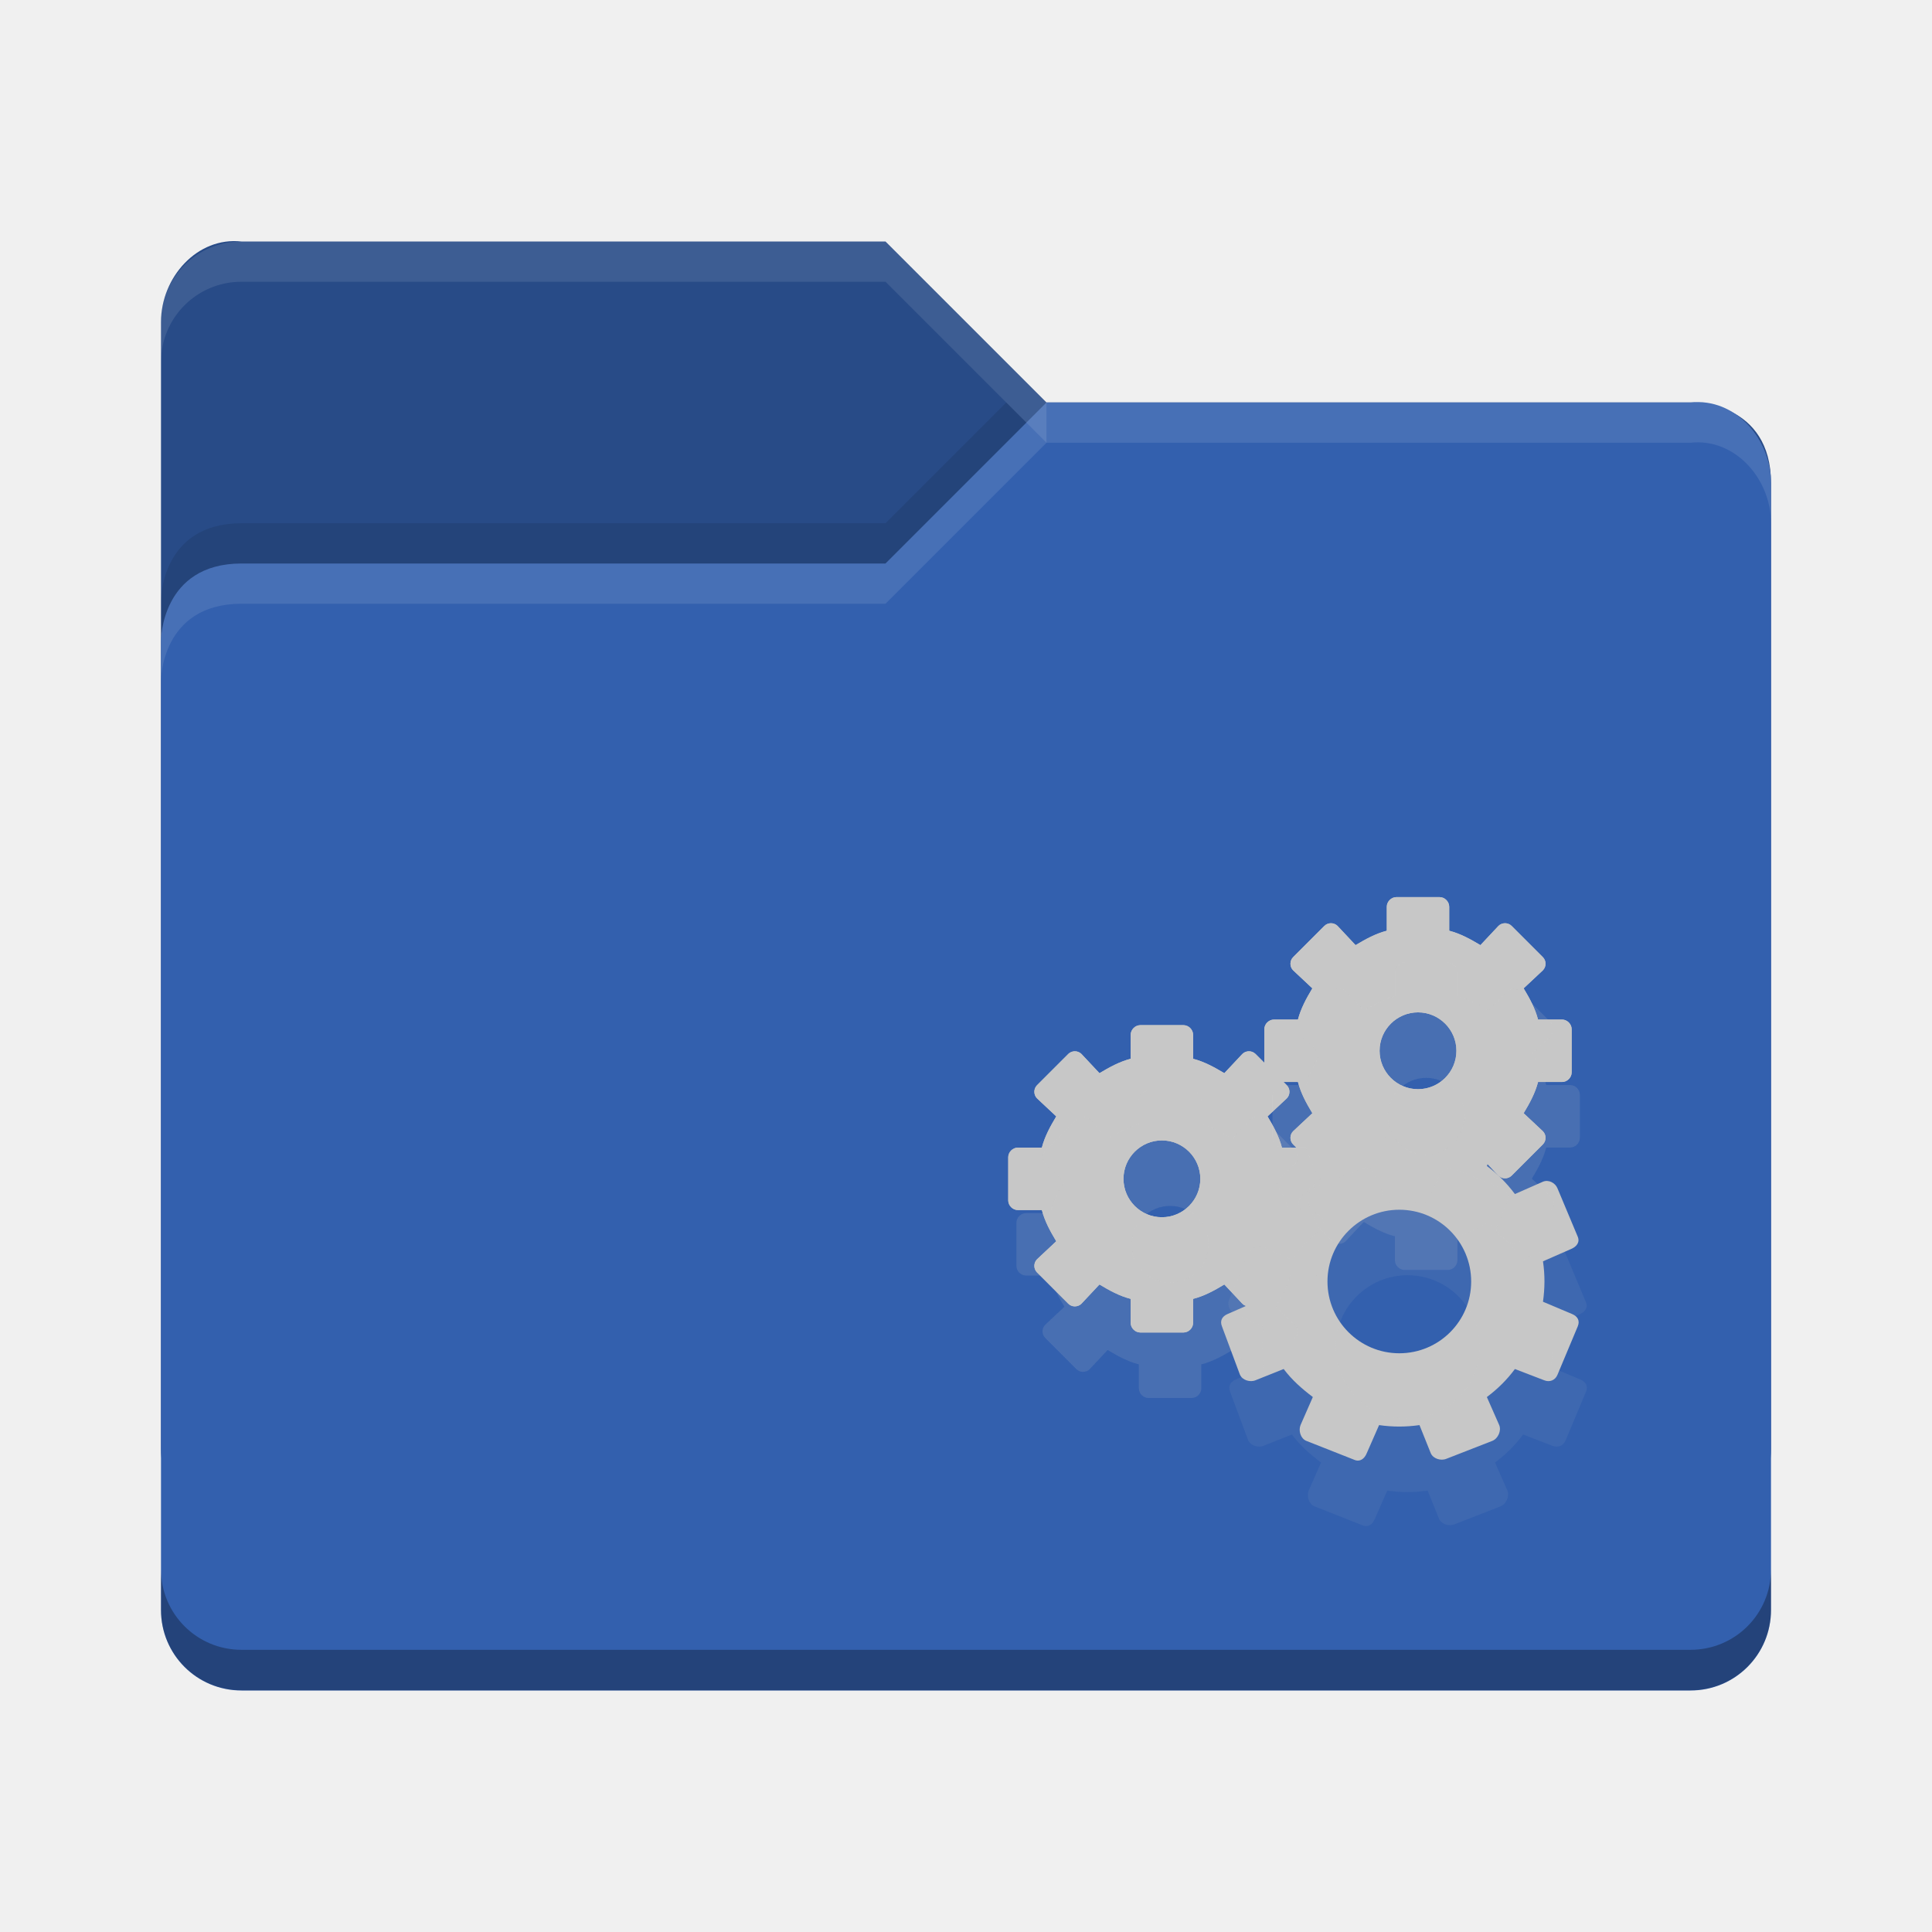
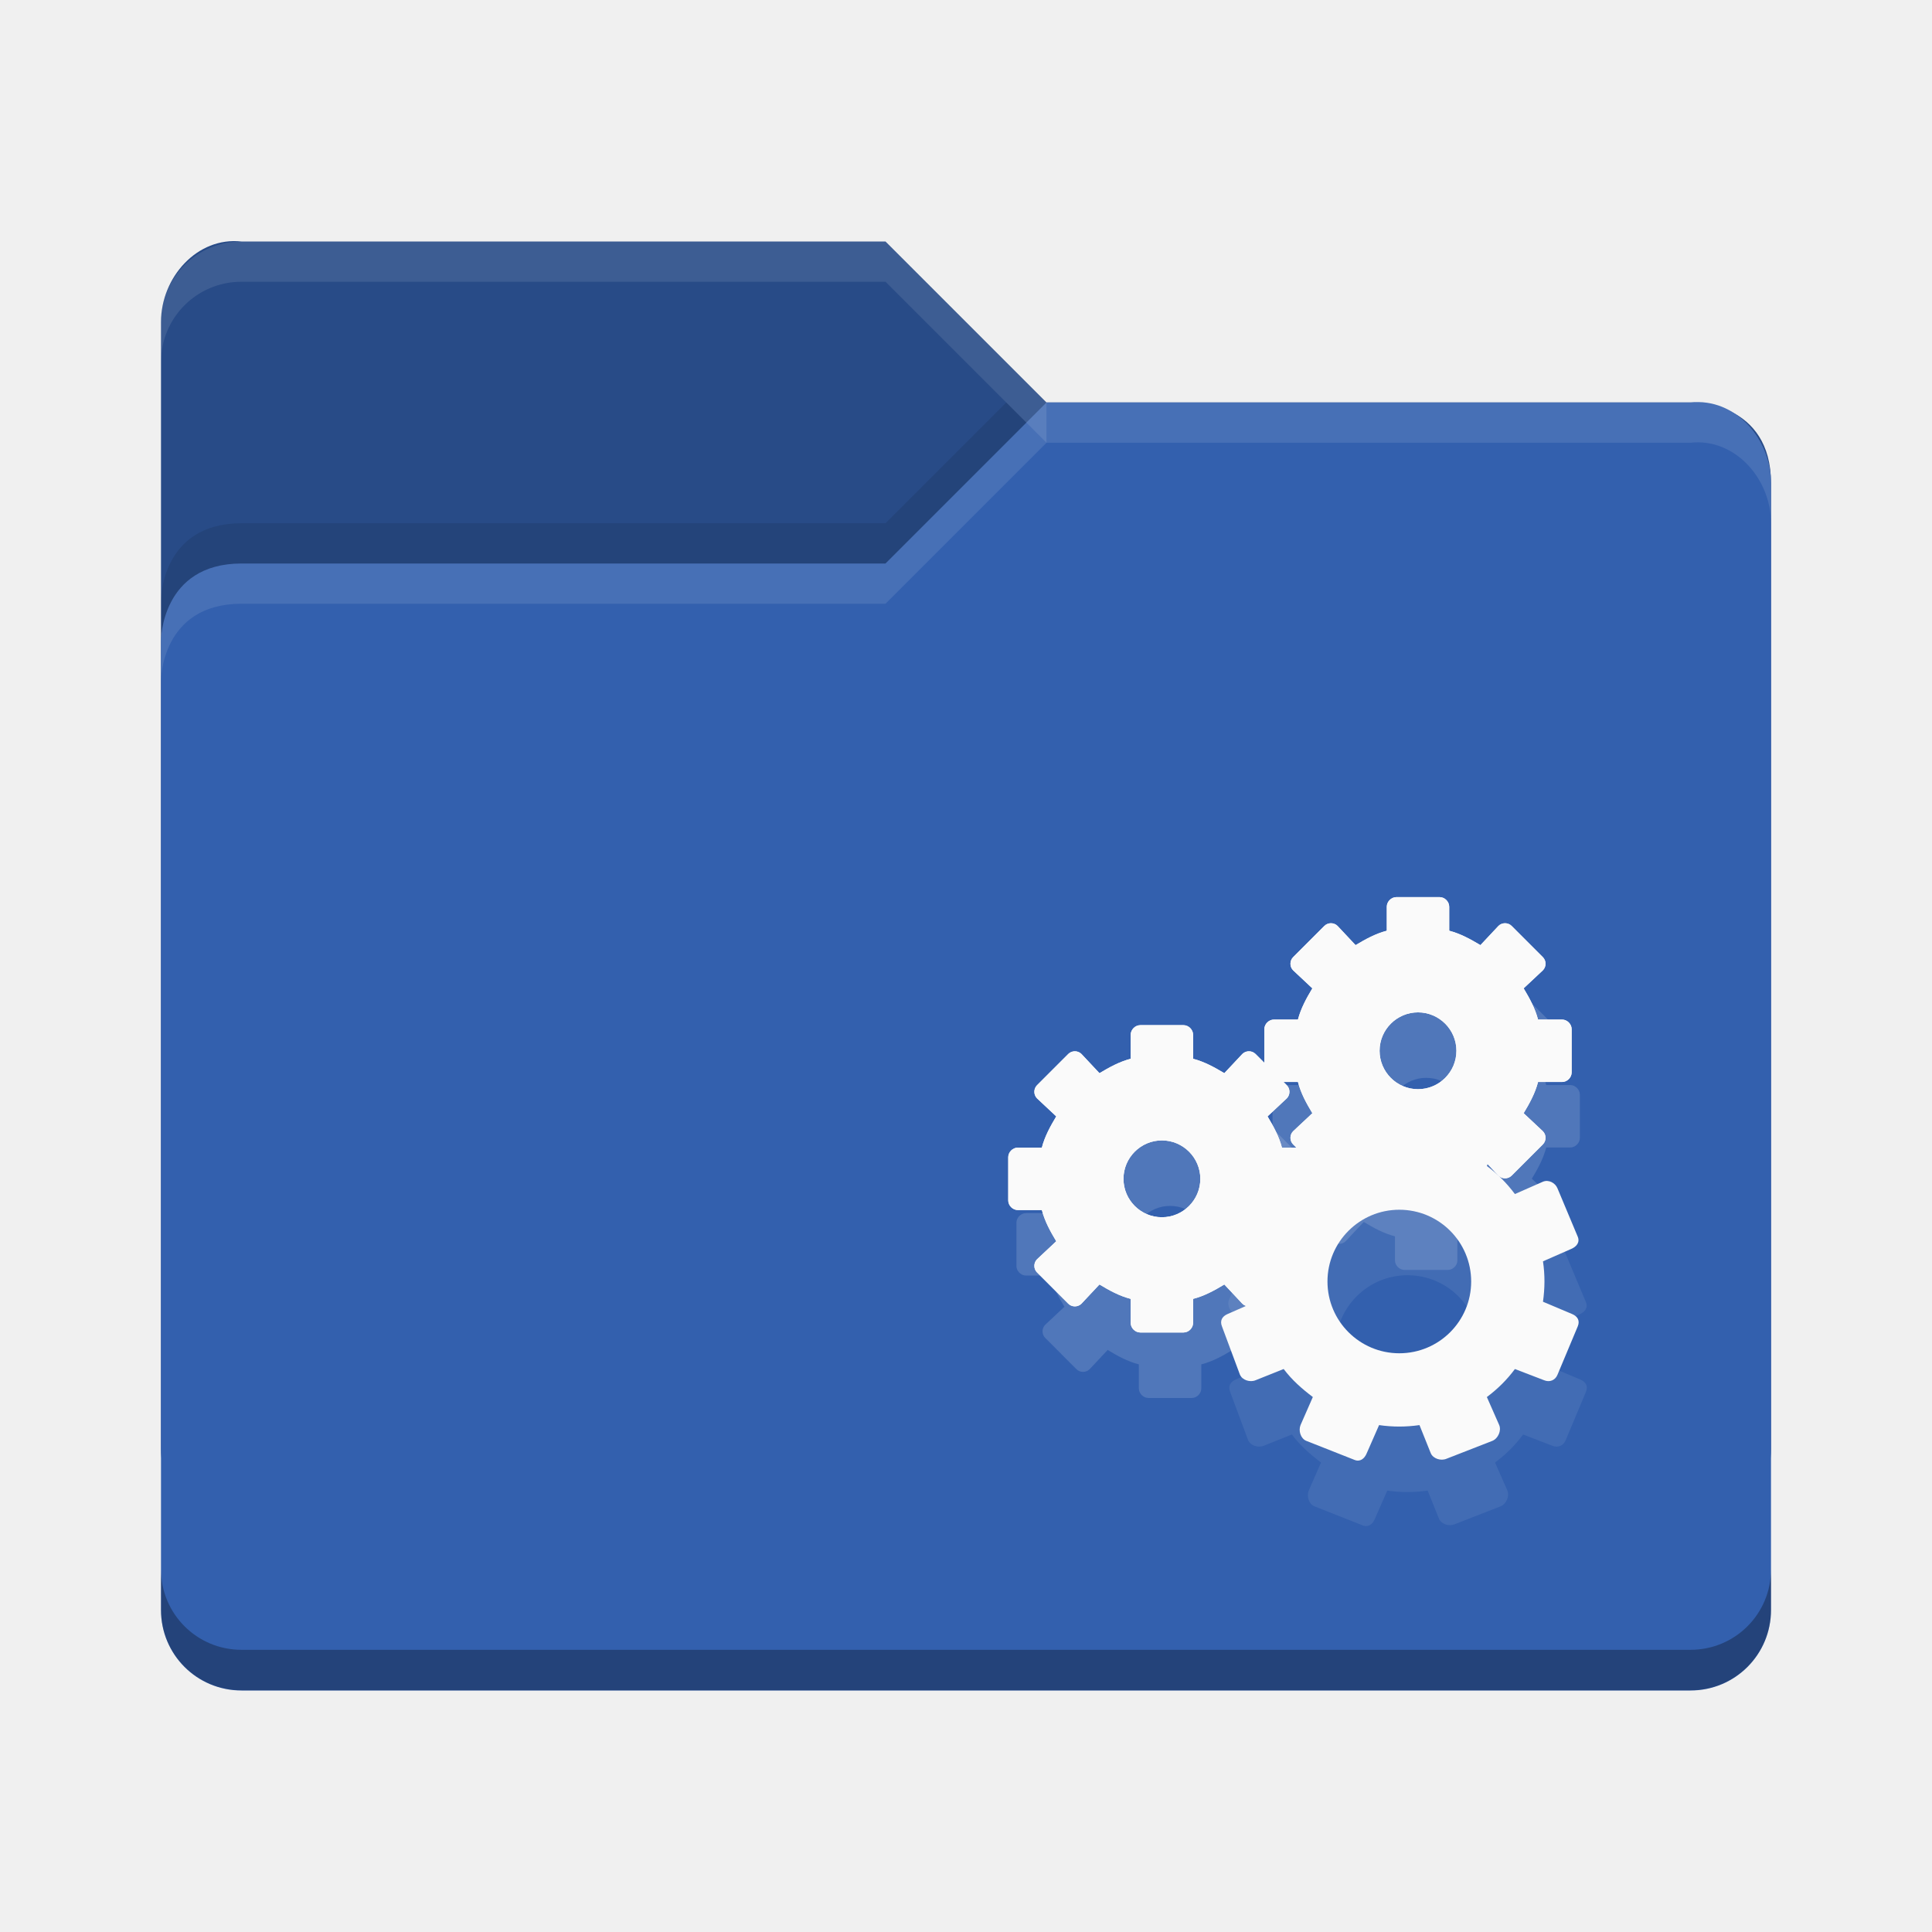
<svg xmlns="http://www.w3.org/2000/svg" height="48" width="48">
  <text opacity=".8" x="877.23" y="10.81">
  
 </text>
  <text opacity=".8" x="901.19" y="-29.93">
  
 </text>
  <text opacity=".8" x="-569.37" y="-60.01">
  
 </text>
  <text opacity=".8" x="-2393.06" y="685.55">
  
 </text>
  <text opacity=".8" x="-454.88" y="-445.33">
  
 </text>
  <text opacity=".8" x="352.72" y="-858.8">
  
 </text>
  <text opacity=".8" x="376.68" y="-899.54">
  
 </text>
  <text opacity=".8" x="-1114.78" y="-906.75">
  
 </text>
  <text opacity=".8" x="345.76" y="-1179.98">
  
 </text>
  <text opacity=".8" x="1831.89" y="-553.29">
  
 </text>
  <text opacity=".8" x="1855.85" y="-594.03">
  
 </text>
  <text opacity=".8" x="364.38" y="-601.24">
  
 </text>
  <text opacity=".8" x="1824.93" y="-874.48">
  
 </text>
  <text opacity=".8" x="-573.43" y="-649.34">
  
 </text>
  <text opacity=".8" x="-2397.12" y="96.22">
  
 </text>
  <text opacity=".8" x="-682.36" y="189.09">
  
 </text>
  <text opacity=".8" x="426.66" y="9.91">
  
 </text>
  <text opacity=".8" x="450.62" y="-30.83">
  
 </text>
  <text opacity=".8" x="-1040.84" y="-38.04">
  
 </text>
  <text opacity=".8" x="419.7" y="-311.28">
  
 </text>
  <text opacity=".8" x="-608.03" y="-40.76">
  
 </text>
  <text opacity=".8" x="-2431.72" y="704.79">
  
 </text>
  <text opacity=".8" x="-456.94" y="-902.29">
  
 </text>
  <text opacity=".8" x="350.66" y="-1315.76">
  
 </text>
  <text opacity=".8" x="374.62" y="-1356.5">
  
 </text>
  <text opacity=".8" x="-1116.84" y="-1363.71">
  
 </text>
  <text opacity=".8" x="343.7" y="-1636.94">
  
 </text>
  <text opacity=".8" x="1829.83" y="-1010.25">
  
 </text>
  <text opacity=".8" x="1853.79" y="-1050.99">
  
 </text>
  <text opacity=".8" x="362.32" y="-1058.2">
  
 </text>
  <text opacity=".8" x="1822.87" y="-1331.44">
  
 </text>
  <text opacity=".8" x="-575.49" y="-1106.3">
  
 </text>
  <text opacity=".8" x="-2399.18" y="-360.74">
  
 </text>
  <text opacity=".8" x="-684.42" y="-267.87">
  
 </text>
  <text opacity=".8" x="155.59" y="-26.96">
  
 </text>
  <text opacity=".8" x="179.55" y="-67.7">
  
 </text>
  <text opacity=".8" x="-1090.26" y="-261.73">
  
 </text>
  <text opacity=".8" x="-282.66" y="-675.2">
  
 </text>
  <text opacity=".8" x="-258.7" y="-715.94">
  
 </text>
  <text opacity=".8" x="-1750.16" y="-723.15">
  
 </text>
  <text opacity=".8" x="-289.62" y="-996.38">
  
 </text>
  <text opacity=".8" x="1196.5" y="-369.69">
  
 </text>
  <text opacity=".8" x="1220.46" y="-410.43">
  
 </text>
  <text opacity=".8" x="-271" y="-417.64">
  
 </text>
  <text opacity=".8" x="1189.54" y="-690.88">
  
 </text>
  <text opacity=".8" x="-1208.82" y="-465.73">
  
 </text>
  <text opacity=".8" x="-3032.5" y="279.82">
  
 </text>
  <text opacity=".8" transform="matrix(.90475 0 0 .90475 -716.75 -676.29)" x="-664.27" y="1159.41">
  
 </text>
  <text opacity=".8" x="877.23" y="18.05">
  
 </text>
  <text opacity=".8" x="901.19" y="-22.69">
  
 </text>
  <text opacity=".8" x="-569.37" y="-52.77">
  
 </text>
  <text opacity=".8" x="-2393.06" y="692.78">
  
 </text>
  <text opacity=".8" x="-454.88" y="-438.09">
  
 </text>
  <text opacity=".8" x="352.72" y="-851.56">
  
 </text>
  <text opacity=".8" x="376.68" y="-892.3">
  
 </text>
  <text opacity=".8" x="-1114.78" y="-899.51">
  
 </text>
  <text opacity=".8" x="345.76" y="-1172.75">
  
 </text>
  <text opacity=".8" x="1831.89" y="-546.05">
  
 </text>
  <text opacity=".8" x="1855.85" y="-586.8">
  
 </text>
  <text opacity=".8" x="364.38" y="-594.01">
  
 </text>
  <text opacity=".8" x="1824.93" y="-867.24">
  
 </text>
  <text opacity=".8" x="-573.43" y="-642.1">
  
 </text>
  <text opacity=".8" x="-2397.12" y="103.46">
  
 </text>
  <text opacity=".8" x="-682.36" y="196.33">
  
 </text>
  <text opacity=".8" x="426.66" y="17.15">
  
 </text>
  <text opacity=".8" x="450.62" y="-23.6">
  
 </text>
  <text opacity=".8" x="-1040.84" y="-30.81">
  
 </text>
  <text opacity=".8" x="419.7" y="-304.04">
  
 </text>
  <text opacity=".8" x="-608.03" y="-33.52">
  
 </text>
  <text opacity=".8" x="-2431.72" y="712.03">
  
 </text>
  <text opacity=".8" x="-456.94" y="-895.05">
  
 </text>
  <text opacity=".8" x="350.66" y="-1308.52">
  
 </text>
  <text opacity=".8" x="374.62" y="-1349.26">
  
 </text>
  <text opacity=".8" x="-1116.84" y="-1356.47">
  
 </text>
  <text opacity=".8" x="343.7" y="-1629.71">
  
 </text>
  <text opacity=".8" x="1829.83" y="-1003.01">
  
 </text>
  <text opacity=".8" x="1853.79" y="-1043.76">
  
 </text>
  <text opacity=".8" x="362.32" y="-1050.97">
  
 </text>
  <text opacity=".8" x="1822.87" y="-1324.2">
  
 </text>
  <text opacity=".8" x="-575.49" y="-1099.06">
  
 </text>
  <text opacity=".8" x="-2399.18" y="-353.5">
  
 </text>
  <text opacity=".8" x="-684.42" y="-260.63">
  
 </text>
  <text opacity=".8" x="155.59" y="-19.72">
  
 </text>
  <text opacity=".8" x="179.55" y="-60.46">
  
 </text>
  <text opacity=".8" x="-1090.26" y="-254.49">
  
 </text>
  <text opacity=".8" x="-282.66" y="-667.96">
  
 </text>
  <text opacity=".8" x="-258.7" y="-708.7">
  
 </text>
  <text opacity=".8" x="-1750.16" y="-715.91">
  
 </text>
  <text opacity=".8" x="-289.62" y="-989.14">
  
 </text>
  <text opacity=".8" x="1196.5" y="-362.45">
  
 </text>
  <text opacity=".8" x="1220.46" y="-403.19">
  
 </text>
  <text opacity=".8" x="-271" y="-410.4">
  
 </text>
  <text opacity=".8" x="1189.54" y="-683.64">
  
 </text>
  <text opacity=".8" x="-1208.82" y="-458.5">
  
 </text>
  <text opacity=".8" x="-3032.5" y="287.06">
  
 </text>
  <text opacity=".8" transform="matrix(.90475 0 0 .90475 -716.75 -669.05)" x="-664.27" y="1159.41">
  
 </text>
  <text x="435.9" y="-361.23">
  
 </text>
  <text opacity=".8" x="901.09" y="-843.27">
  
 </text>
  <text opacity=".8" x="-922.6" y="-97.72">
  
 </text>
  <text opacity=".8" x="1628.17" y="-1128.27">
  
 </text>
  <text opacity=".8" x="1652.13" y="-1169.01">
  
 </text>
  <text opacity=".8" x="160.66" y="-1176.22">
  
 </text>
  <text opacity=".8" x="1621.21" y="-1449.45">
  
 </text>
  <path d="m4 36v-28c0-1.108.899-2.122 2-2h16l4 4h16.103s1.897 0 1.897 2v24c0 1.108-.892 2-2 2h-36c-1.108 0-2-.892-2-2z" fill="#284b87" />
  <path d="m44 40v-28c0-1.108-.899-2.122-2-2h-16l-4 4h-16c-2 0-2 1.917-2 1.917v24.083c0 1.108.892 2 2 2h36c1.108 0 2-.892 2-2z" fill="#3360ae" />
  <path d="m6 6c-1.108 0-2 .892-2 2v1c0-1.108.892-2 2-2h16l4 4v-1l-4-4z" fill="#ffffff" opacity=".1" />
  <path d="m26 10l-4 4h-16c-2 0-2 1.906-2 1.906v1s0-1.906 2-1.906h16l4-4h16c1.101-.122 2 .892 2 2v-1c0-1.108-.899-2.122-2-2h-16z" fill="#ffffff" opacity=".1" />
  <path d="m25 10l-3 3h-16c-2 0-2 1.906-2 1.906v1s0-1.906 2-1.906h16l3.5-3.5z" opacity=".1" />
  <path d="m4 38.989v1.006c0 1.108.892 2 2 2h36c1.108 0 2-.892 2-2v-1.006c0 1.108-.892 2-2 2h-36c-1.108 0-2-.892-2-2z" opacity=".3" />
-   <g fill="#c7c7c7" transform="matrix(.3181347 0 0 .3181347 24.41331 21.65355)">
+   <g fill="#fafafa" transform="matrix(.3181347 0 0 .3181347 24.41331 21.65355)">
    <path d="m12.312 11.996c-.402 0-.75.352-.75.75v1.875c-.887.23-1.672.668-2.438 1.125l-1.406-1.5c-.281-.281-.75-.281-1.031 0l-2.438 2.438c-.281.281-.281.75 0 1.031l1.5 1.406c-.461.77-.895 1.555-1.125 2.438h-1.875c-.402 0-.75.352-.75.75v3.375c0 .402.348.75.75.75h1.875c.23.887.664 1.672 1.125 2.438l-1.5 1.406c-.281.281-.281.75 0 1.031l2.438 2.438c.281.281.75.281 1.031 0l1.406-1.5c.766.461 1.551.898 2.438 1.125v1.875c0 .402.348.75.75.75h3.375c.402 0 .75-.348.75-.75v-1.875c.887-.227 1.672-.664 2.438-1.125l1.406 1.5c.281.281.75.281 1.031 0l2.438-2.438c.281-.281.281-.75 0-1.031l-1.5-1.406c.461-.766.895-1.551 1.125-2.438h1.875c.402 0 .75-.348.75-.75v-3.375c0-.398-.348-.75-.75-.75h-1.875c-.23-.883-.664-1.668-1.125-2.438l1.5-1.406c.281-.281.281-.75 0-1.031l-2.438-2.438c-.281-.281-.75-.281-1.031 0l-1.406 1.5c-.766-.457-1.551-.895-2.438-1.125v-1.875c0-.398-.348-.75-.75-.75zm1.688 9c1.652 0 3 1.348 3 3 0 1.656-1.348 3-3 3-1.652 0-3-1.344-3-3 0-1.652 1.348-3 3-3z" />
    <path d="m12.312 11.996c-.402 0-.75.352-.75.75v1.875c-.887.23-1.672.668-2.438 1.125l-1.406-1.5c-.281-.281-.75-.281-1.031 0l-2.438 2.438c-.281.281-.281.75 0 1.031l1.5 1.406c-.461.77-.895 1.555-1.125 2.438h-1.875c-.402 0-.75.352-.75.75v3.375c0 .402.348.75.75.75h1.875c.23.887.664 1.672 1.125 2.438l-1.5 1.406c-.281.281-.281.75 0 1.031l2.438 2.438c.281.281.75.281 1.031 0l1.406-1.5c.766.461 1.551.898 2.438 1.125v1.875c0 .402.348.75.75.75h3.375c.402 0 .75-.348.75-.75v-1.875c.887-.227 1.672-.664 2.438-1.125l1.406 1.5c.281.281.75.281 1.031 0l2.438-2.438c.281-.281.281-.75 0-1.031l-1.5-1.406c.461-.766.895-1.551 1.125-2.438h1.875c.402 0 .75-.348.75-.75v-3.375c0-.398-.348-.75-.75-.75h-1.875c-.23-.883-.664-1.668-1.125-2.438l1.5-1.406c.281-.281.281-.75 0-1.031l-2.438-2.438c-.281-.281-.75-.281-1.031 0l-1.406 1.5c-.766-.457-1.551-.895-2.438-1.125v-1.875c0-.398-.348-.75-.75-.75zm1.688 9c1.652 0 3 1.348 3 3 0 1.656-1.348 3-3 3-1.652 0-3-1.344-3-3 0-1.652 1.348-3 3-3z" />
    <path d="m32.312 1.996c-.402 0-.75.352-.75.75v1.875c-.887.23-1.672.668-2.438 1.125l-1.406-1.5c-.281-.281-.75-.281-1.031 0l-2.438 2.438c-.281.281-.281.75 0 1.031l1.5 1.406c-.461.77-.895 1.555-1.125 2.438h-1.875c-.402 0-.75.352-.75.75v3.375c0 .402.348.75.75.75h1.875c.23.887.664 1.672 1.125 2.438l-1.5 1.406c-.281.281-.281.75 0 1.031l2.438 2.438c.281.281.75.281 1.031 0l1.406-1.5c.766.461 1.551.898 2.438 1.125v1.875c0 .402.348.75.75.75h3.375c.402 0 .75-.348.75-.75v-1.875c.887-.227 1.672-.664 2.438-1.125l1.406 1.5c.281.281.75.281 1.031 0l2.438-2.438c.281-.281.281-.75 0-1.031l-1.5-1.406c.461-.766.895-1.551 1.125-2.438h1.875c.402 0 .75-.348.75-.75v-3.375c0-.398-.348-.75-.75-.75h-1.875c-.23-.883-.664-1.668-1.125-2.438l1.5-1.406c.281-.281.281-.75 0-1.031l-2.438-2.438c-.281-.281-.75-.281-1.031 0l-1.406 1.5c-.766-.457-1.551-.895-2.438-1.125v-1.875c0-.398-.348-.75-.75-.75zm1.688 9c1.652 0 3 1.348 3 3 0 1.656-1.348 3-3 3-1.652 0-3-1.344-3-3 0-1.652 1.348-3 3-3z" />
    <path d="m32.312 1.996c-.402 0-.75.352-.75.75v1.875c-.887.23-1.672.668-2.438 1.125l-1.406-1.5c-.281-.281-.75-.281-1.031 0l-2.438 2.438c-.281.281-.281.75 0 1.031l1.5 1.406c-.461.77-.895 1.555-1.125 2.438h-1.875c-.402 0-.75.352-.75.75v3.375c0 .402.348.75.75.75h1.875c.23.887.664 1.672 1.125 2.438l-1.5 1.406c-.281.281-.281.75 0 1.031l2.438 2.438c.281.281.75.281 1.031 0l1.406-1.5c.766.461 1.551.898 2.438 1.125v1.875c0 .402.348.75.75.75h3.375c.402 0 .75-.348.75-.75v-1.875c.887-.227 1.672-.664 2.438-1.125l1.406 1.5c.281.281.75.281 1.031 0l2.438-2.438c.281-.281.281-.75 0-1.031l-1.5-1.406c.461-.766.895-1.551 1.125-2.438h1.875c.402 0 .75-.348.75-.75v-3.375c0-.398-.348-.75-.75-.75h-1.875c-.23-.883-.664-1.668-1.125-2.438l1.5-1.406c.281-.281.281-.75 0-1.031l-2.438-2.438c-.281-.281-.75-.281-1.031 0l-1.406 1.5c-.766-.457-1.551-.895-2.438-1.125v-1.875c0-.398-.348-.75-.75-.75zm1.688 9c1.652 0 3 1.348 3 3 0 1.656-1.348 3-3 3-1.652 0-3-1.344-3-3 0-1.652 1.348-3 3-3z" />
    <path d="m29.297 18c-.105-.008-.152.039-.262.09l-3.77 1.488c-.43.184-.613.789-.438 1.227l.789 2.188c-.871.652-1.469 1.348-2.105 2.191l-2.191-.965c-.43-.184-1.043.09-1.227.527l-1.492 3.59c-.176.438.098.957.527 1.141l2.191.961c-.145 1.043-.152 2.078 0 3.156l-2.191.961c-.43.184-.613.527-.438.965l1.402 3.766c.184.438.797.621 1.227.438l2.191-.875c.652.867 1.434 1.551 2.277 2.188l-.961 2.191c-.176.438.008 1.043.438 1.227l3.77 1.488c.438.184.789-.086.965-.523l.961-2.191c1.055.152 2.09.152 3.156 0l .879 2.191c.184.438.797.621 1.227.438l3.594-1.402c.438-.184.707-.789.527-1.227l-.965-2.191c.867-.652 1.562-1.344 2.191-2.188l2.277.875c.438.184.879 0 1.051-.438l1.578-3.766c.184-.438 0-.781-.438-.965l-2.277-.961c.148-1.055.16-2.082 0-3.156l2.191-.961c.438-.184.707-.527.523-.965l-1.578-3.766c-.172-.438-.699-.711-1.137-.527l-2.191.965c-.648-.867-1.34-1.555-2.191-2.191l.965-2.363c.18-.438-.09-.867-.527-1.051l-3.594-1.488c-.43-.184-1.043.086-1.227.523l-.879 2.191c-1.043-.152-2.078-.152-3.156 0l-.961-2.191c-.137-.324-.383-.598-.703-.613zm3.242 8.41c3.102 0 5.613 2.508 5.613 5.605 0 3.098-2.512 5.605-5.613 5.605-3.09 0-5.609-2.508-5.609-5.605 0-3.098 2.52-5.605 5.609-5.605z" />
  </g>
-   <g fill="#c7c7c7" fill-opacity=".078" transform="matrix(.3181347 0 0 .3181347 24.61669 23.28067)">
+   <g fill="#fafafa" fill-opacity=".078" transform="matrix(.3181347 0 0 .3181347 24.61669 23.28067)">
    <path d="m12.312 11.996c-.402 0-.75.352-.75.75v1.875c-.887.23-1.672.668-2.438 1.125l-1.406-1.5c-.281-.281-.75-.281-1.031 0l-2.438 2.438c-.281.281-.281.75 0 1.031l1.5 1.406c-.461.77-.895 1.555-1.125 2.438h-1.875c-.402 0-.75.352-.75.75v3.375c0 .402.348.75.75.75h1.875c.23.887.664 1.672 1.125 2.438l-1.5 1.406c-.281.281-.281.75 0 1.031l2.438 2.438c.281.281.75.281 1.031 0l1.406-1.5c.766.461 1.551.898 2.438 1.125v1.875c0 .402.348.75.75.75h3.375c.402 0 .75-.348.75-.75v-1.875c.887-.227 1.672-.664 2.438-1.125l1.406 1.5c.281.281.75.281 1.031 0l2.438-2.438c.281-.281.281-.75 0-1.031l-1.5-1.406c.461-.766.895-1.551 1.125-2.438h1.875c.402 0 .75-.348.75-.75v-3.375c0-.398-.348-.75-.75-.75h-1.875c-.23-.883-.664-1.668-1.125-2.438l1.5-1.406c.281-.281.281-.75 0-1.031l-2.438-2.438c-.281-.281-.75-.281-1.031 0l-1.406 1.5c-.766-.457-1.551-.895-2.438-1.125v-1.875c0-.398-.348-.75-.75-.75zm1.688 9c1.652 0 3 1.348 3 3 0 1.656-1.348 3-3 3-1.652 0-3-1.344-3-3 0-1.652 1.348-3 3-3z" />
    <path d="m12.312 11.996c-.402 0-.75.352-.75.75v1.875c-.887.23-1.672.668-2.438 1.125l-1.406-1.5c-.281-.281-.75-.281-1.031 0l-2.438 2.438c-.281.281-.281.75 0 1.031l1.5 1.406c-.461.77-.895 1.555-1.125 2.438h-1.875c-.402 0-.75.352-.75.75v3.375c0 .402.348.75.75.75h1.875c.23.887.664 1.672 1.125 2.438l-1.5 1.406c-.281.281-.281.75 0 1.031l2.438 2.438c.281.281.75.281 1.031 0l1.406-1.5c.766.461 1.551.898 2.438 1.125v1.875c0 .402.348.75.75.75h3.375c.402 0 .75-.348.75-.75v-1.875c.887-.227 1.672-.664 2.438-1.125l1.406 1.5c.281.281.75.281 1.031 0l2.438-2.438c.281-.281.281-.75 0-1.031l-1.5-1.406c.461-.766.895-1.551 1.125-2.438h1.875c.402 0 .75-.348.75-.75v-3.375c0-.398-.348-.75-.75-.75h-1.875c-.23-.883-.664-1.668-1.125-2.438l1.5-1.406c.281-.281.281-.75 0-1.031l-2.438-2.438c-.281-.281-.75-.281-1.031 0l-1.406 1.5c-.766-.457-1.551-.895-2.438-1.125v-1.875c0-.398-.348-.75-.75-.75zm1.688 9c1.652 0 3 1.348 3 3 0 1.656-1.348 3-3 3-1.652 0-3-1.344-3-3 0-1.652 1.348-3 3-3z" />
    <path d="m32.312 1.996c-.402 0-.75.352-.75.75v1.875c-.887.23-1.672.668-2.438 1.125l-1.406-1.5c-.281-.281-.75-.281-1.031 0l-2.438 2.438c-.281.281-.281.75 0 1.031l1.5 1.406c-.461.77-.895 1.555-1.125 2.438h-1.875c-.402 0-.75.352-.75.75v3.375c0 .402.348.75.75.75h1.875c.23.887.664 1.672 1.125 2.438l-1.5 1.406c-.281.281-.281.75 0 1.031l2.438 2.438c.281.281.75.281 1.031 0l1.406-1.5c.766.461 1.551.898 2.438 1.125v1.875c0 .402.348.75.75.75h3.375c.402 0 .75-.348.75-.75v-1.875c.887-.227 1.672-.664 2.438-1.125l1.406 1.5c.281.281.75.281 1.031 0l2.438-2.438c.281-.281.281-.75 0-1.031l-1.5-1.406c.461-.766.895-1.551 1.125-2.438h1.875c.402 0 .75-.348.75-.75v-3.375c0-.398-.348-.75-.75-.75h-1.875c-.23-.883-.664-1.668-1.125-2.438l1.5-1.406c.281-.281.281-.75 0-1.031l-2.438-2.438c-.281-.281-.75-.281-1.031 0l-1.406 1.5c-.766-.457-1.551-.895-2.438-1.125v-1.875c0-.398-.348-.75-.75-.75zm1.688 9c1.652 0 3 1.348 3 3 0 1.656-1.348 3-3 3-1.652 0-3-1.344-3-3 0-1.652 1.348-3 3-3z" />
    <path d="m32.312 1.996c-.402 0-.75.352-.75.75v1.875c-.887.23-1.672.668-2.438 1.125l-1.406-1.5c-.281-.281-.75-.281-1.031 0l-2.438 2.438c-.281.281-.281.75 0 1.031l1.5 1.406c-.461.77-.895 1.555-1.125 2.438h-1.875c-.402 0-.75.352-.75.75v3.375c0 .402.348.75.75.75h1.875c.23.887.664 1.672 1.125 2.438l-1.5 1.406c-.281.281-.281.75 0 1.031l2.438 2.438c.281.281.75.281 1.031 0l1.406-1.5c.766.461 1.551.898 2.438 1.125v1.875c0 .402.348.75.75.75h3.375c.402 0 .75-.348.75-.75v-1.875c.887-.227 1.672-.664 2.438-1.125l1.406 1.5c.281.281.75.281 1.031 0l2.438-2.438c.281-.281.281-.75 0-1.031l-1.5-1.406c.461-.766.895-1.551 1.125-2.438h1.875c.402 0 .75-.348.75-.75v-3.375c0-.398-.348-.75-.75-.75h-1.875c-.23-.883-.664-1.668-1.125-2.438l1.5-1.406c.281-.281.281-.75 0-1.031l-2.438-2.438c-.281-.281-.75-.281-1.031 0l-1.406 1.5c-.766-.457-1.551-.895-2.438-1.125v-1.875c0-.398-.348-.75-.75-.75zm1.688 9c1.652 0 3 1.348 3 3 0 1.656-1.348 3-3 3-1.652 0-3-1.344-3-3 0-1.652 1.348-3 3-3z" />
    <path d="m29.297 18c-.105-.008-.152.039-.262.09l-3.77 1.488c-.43.184-.613.789-.438 1.227l.789 2.188c-.871.652-1.469 1.348-2.105 2.191l-2.191-.965c-.43-.184-1.043.09-1.227.527l-1.492 3.59c-.176.438.098.957.527 1.141l2.191.961c-.145 1.043-.152 2.078 0 3.156l-2.191.961c-.43.184-.613.527-.438.965l1.402 3.766c.184.438.797.621 1.227.438l2.191-.875c.652.867 1.434 1.551 2.277 2.188l-.961 2.191c-.176.438.008 1.043.438 1.227l3.77 1.488c.438.184.789-.086.965-.523l.961-2.191c1.055.152 2.09.152 3.156 0l .879 2.191c.184.438.797.621 1.227.438l3.594-1.402c.438-.184.707-.789.527-1.227l-.965-2.191c.867-.652 1.562-1.344 2.191-2.188l2.277.875c.438.184.879 0 1.051-.438l1.578-3.766c.184-.438 0-.781-.438-.965l-2.277-.961c.148-1.055.16-2.082 0-3.156l2.191-.961c.438-.184.707-.527.523-.965l-1.578-3.766c-.172-.438-.699-.711-1.137-.527l-2.191.965c-.648-.867-1.34-1.555-2.191-2.191l.965-2.363c.18-.438-.09-.867-.527-1.051l-3.594-1.488c-.43-.184-1.043.086-1.227.523l-.879 2.191c-1.043-.152-2.078-.152-3.156 0l-.961-2.191c-.137-.324-.383-.598-.703-.613zm3.242 8.41c3.102 0 5.613 2.508 5.613 5.605 0 3.098-2.512 5.605-5.613 5.605-3.09 0-5.609-2.508-5.609-5.605 0-3.098 2.52-5.605 5.609-5.605z" />
  </g>
</svg>
